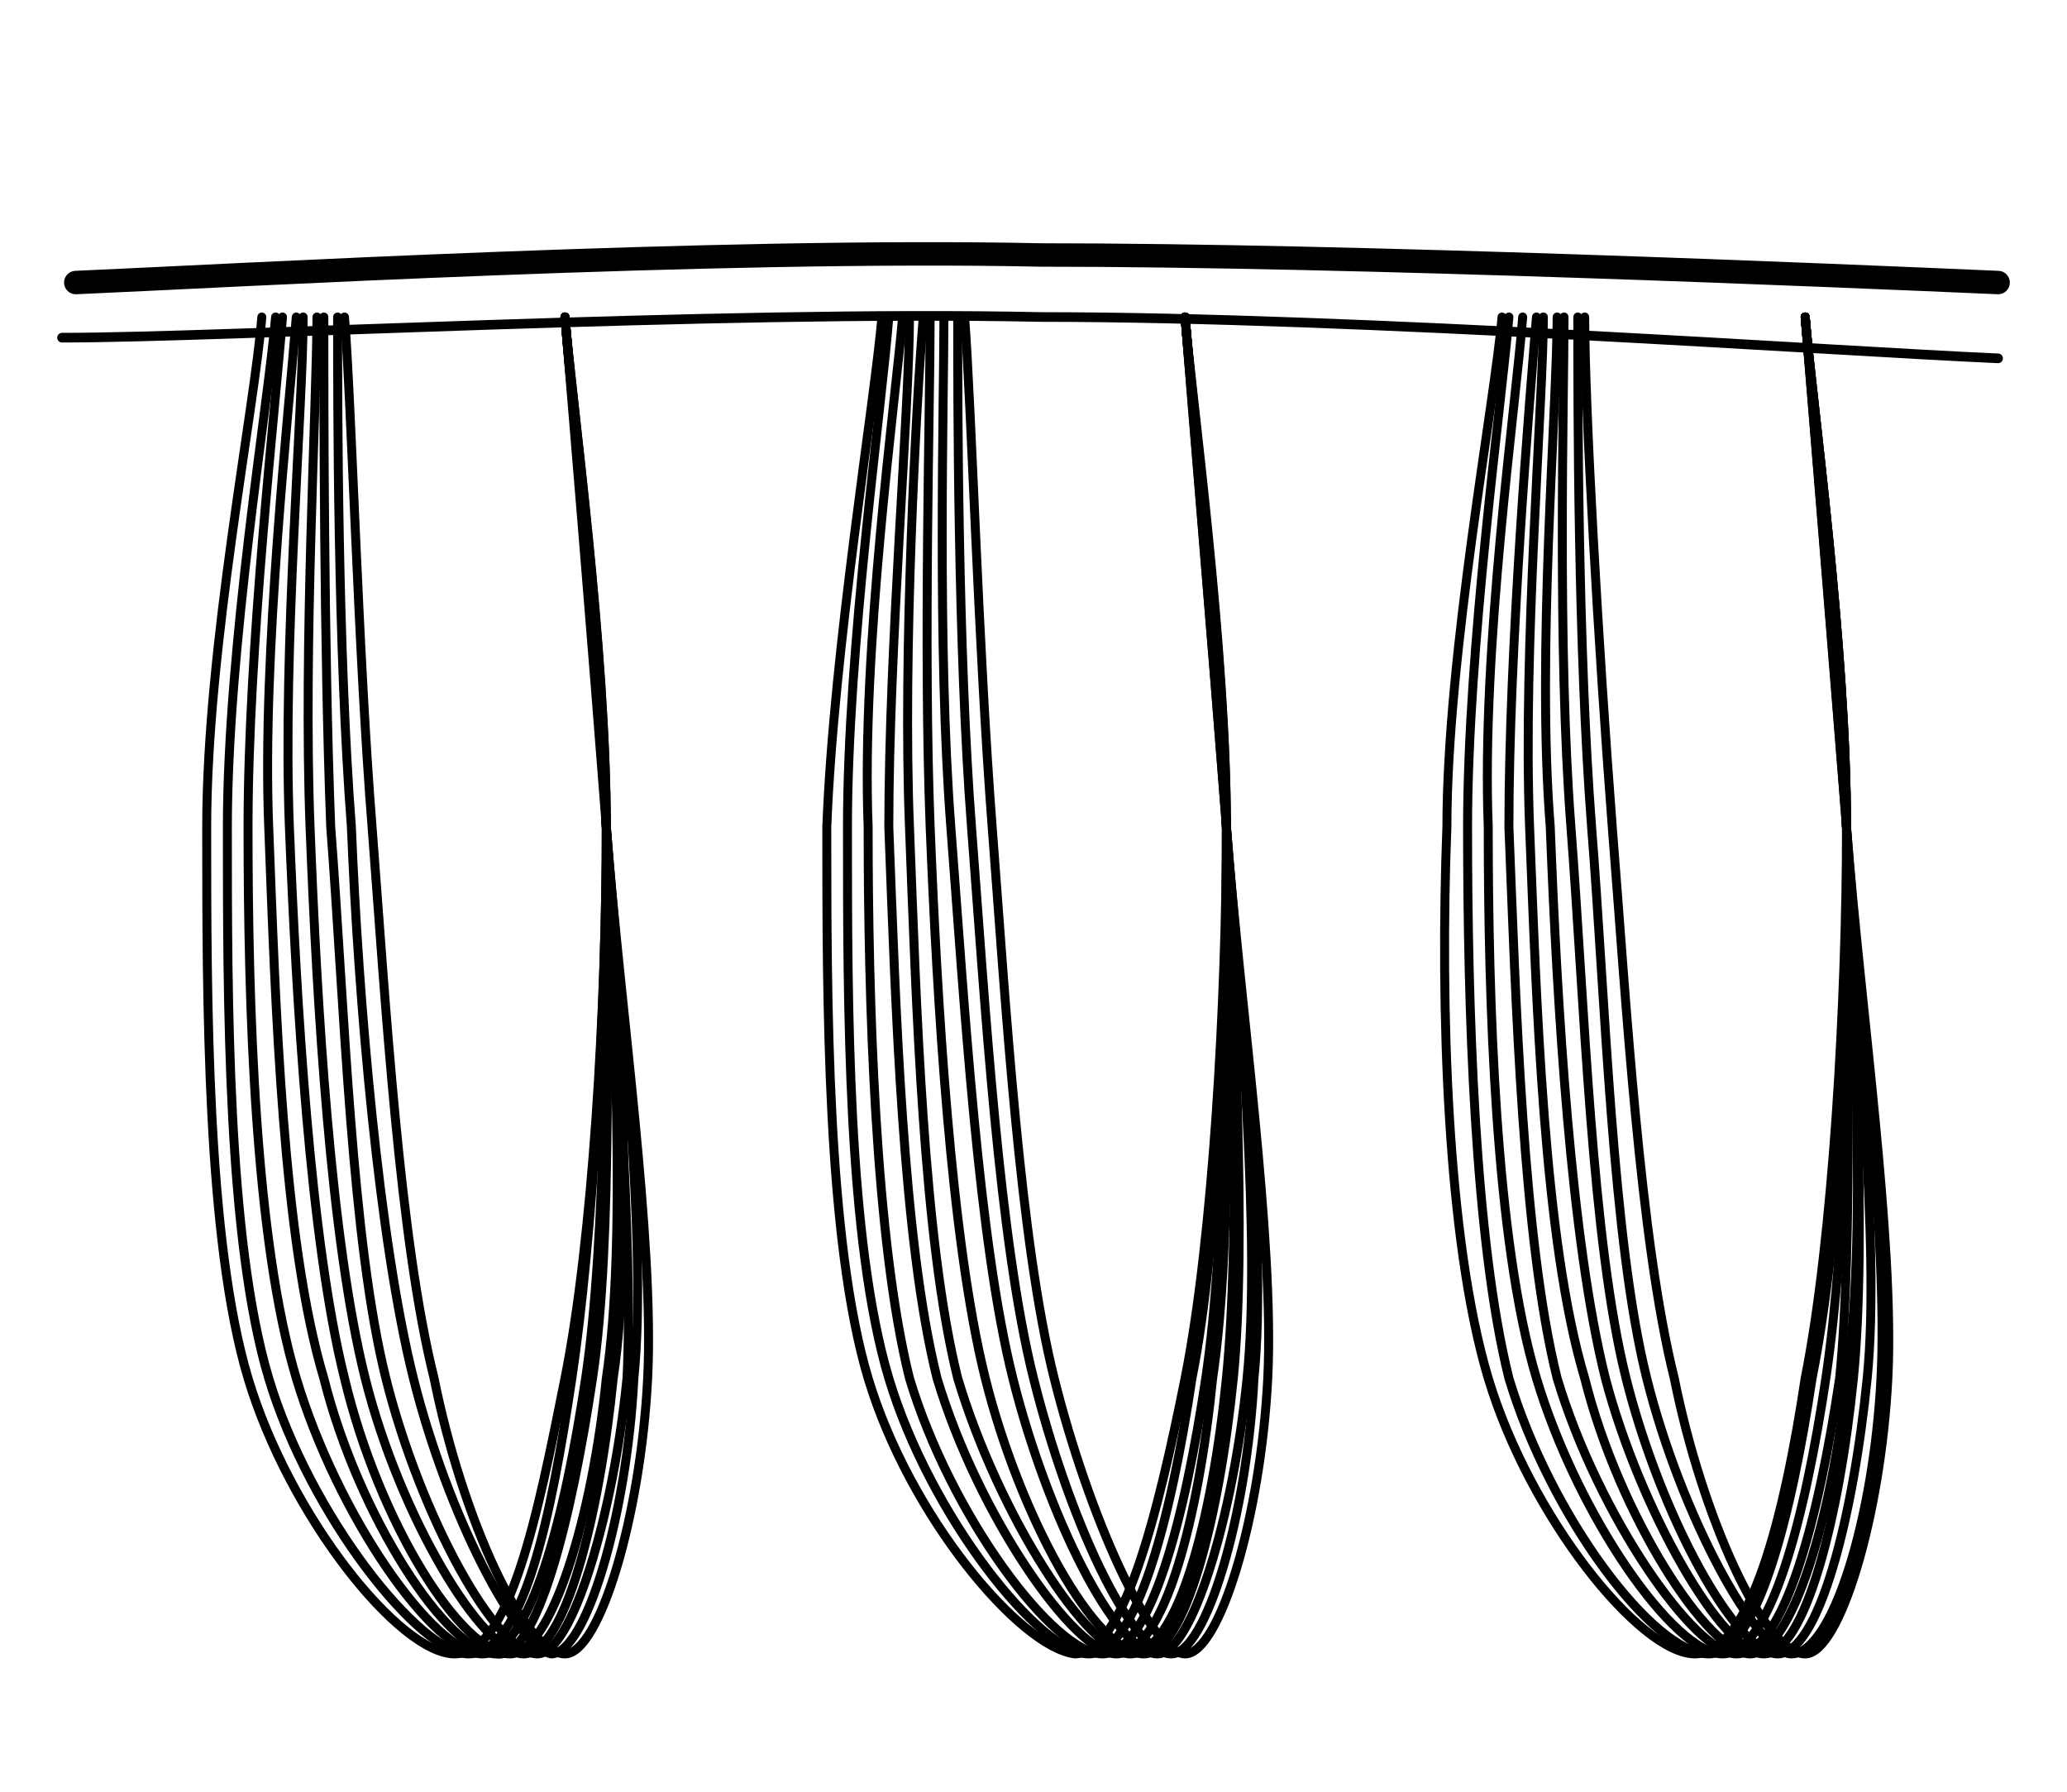
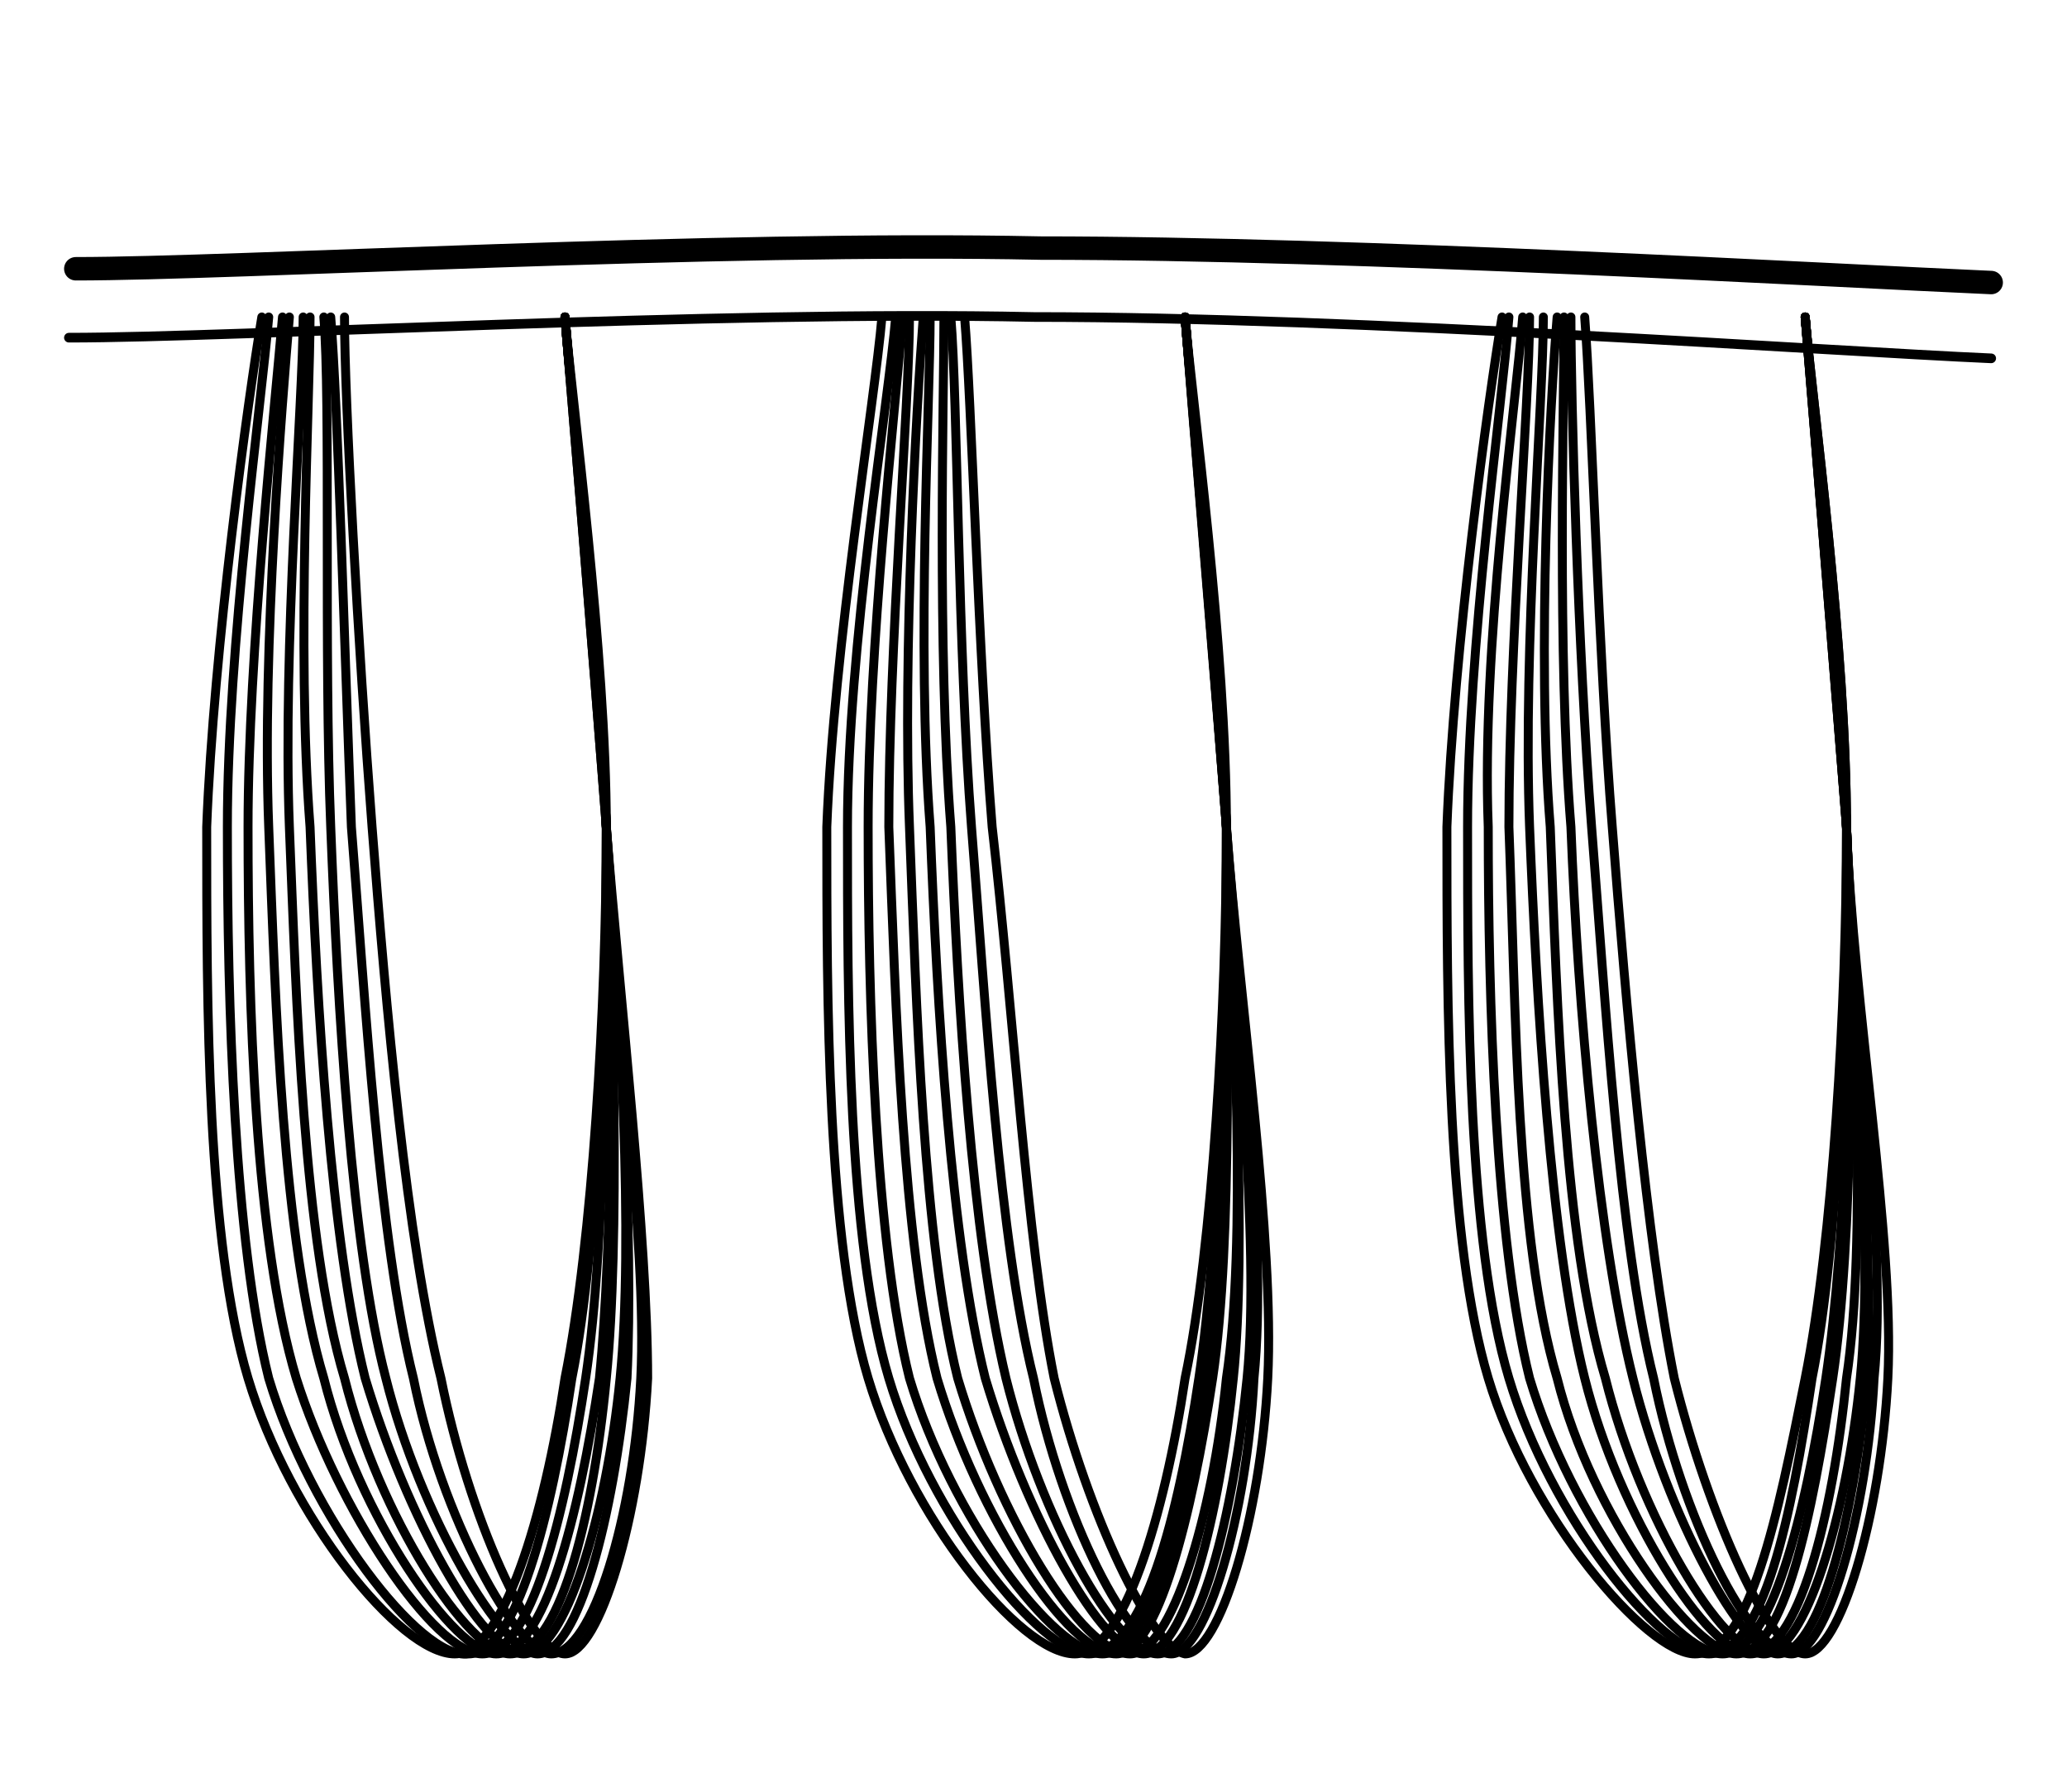
<svg xmlns="http://www.w3.org/2000/svg" viewBox="0 0 300 260" fill="none" stroke="currentColor" stroke-linecap="round" stroke-linejoin="round" aria-hidden="true" focusable="false">
-   <path d="M11 41C34 40 104 36 151 37C197 37 267 40 290 41" stroke-width="3.4" />
-   <path d="M9 49C33 49 104 45 151 46C197 46 267 51 290 52" stroke-width="1.4" />
-   <path d="M38 46C37 59 30 94 30 120C30 145 30 180 36 200C42 220 58 240 66 240C74 240 78 220 82 200C86 180 88 146 88 120C88 95 83 58 82 46" stroke-width="1.3" />
-   <path d="M40 46C39 58 33 94 33 120C33 145 33 180 39 200C45 220 61 240 68 240C76 240 80 220 83 200C86 180 88 146 88 120C88 94 83 58 82 46" stroke-width="1.3" />
-   <path d="M41 46C40 59 36 94 36 120C36 146 37 180 43 200C49 220 63 240 70 240C77 240 82 220 85 200C88 180 88 145 88 120C87 94 83 58 82 46" stroke-width="1.3" />
-   <path d="M43 46C42 59 38 95 39 120C40 146 41 180 47 200C52 220 65 240 72 240C78 241 83 220 86 200C89 180 88 146 88 120C87 94 83 58 82 46" stroke-width="1.3" />
-   <path d="M44 46C44 59 41 94 42 120C43 145 45 180 50 200C55 221 67 240 74 240C80 240 86 220 88 200C91 180 89 146 88 120C87 95 83 59 82 46" stroke-width="1.3" />
-   <path d="M46 46C46 58 44 94 45 120C46 146 48 180 53 200C58 220 70 240 76 240C82 240 87 220 89 200C92 180 90 145 88 120C87 94 83 58 82 46" stroke-width="1.3" />
-   <path d="M47 46C47 58 47 94 48 120C50 146 51 180 56 200C61 220 72 240 78 240C83 240 89 220 91 200C92 180 89 146 88 120C87 95 83 59 82 46" stroke-width="1.3" />
-   <path d="M49 46C49 59 49 94 51 120C52 145 55 180 60 200C65 220 75 239 80 240C85 240 91 220 92 200C94 180 90 145 88 120C87 94 83 58 82 46" stroke-width="1.3" />
-   <path d="M50 46C51 58 52 95 54 120C56 146 58 180 63 200C67 220 76 240 82 240C87 240 93 220 94 200C95 180 90 146 88 120C86 94 83 58 82 46" stroke-width="1.3" />
-   <path d="M128 46C127 58 121 94 120 120C120 145 120 180 126 200C132 220 148 239 156 240C163 240 168 220 172 200C176 180 178 145 178 120C178 94 173 58 172 46" stroke-width="1.3" />
-   <path d="M129 46C128 59 123 94 123 120C123 146 123 180 129 200C135 220 151 240 158 240C165 240 170 220 173 200C177 180 178 146 178 120C178 95 173 59 172 46" stroke-width="1.3" />
-   <path d="M131 46C130 58 125 94 126 120C126 145 127 180 132 200C138 220 153 240 160 240C167 240 172 220 175 200C178 180 178 146 178 120C177 95 173 58 172 46" stroke-width="1.3" />
-   <path d="M132 46C132 59 129 94 129 120C130 146 131 180 136 200C142 220 156 240 162 240C169 240 174 220 176 200C179 180 178 146 178 120C177 94 173 58 172 46" stroke-width="1.3" />
-   <path d="M134 46C133 58 131 95 132 120C133 146 134 180 139 200C145 220 158 240 164 240C171 240 176 220 178 200C180 180 179 145 178 120C177 94 173 58 172 46" stroke-width="1.3" />
-   <path d="M135 46C135 59 134 94 135 120C136 145 138 180 143 200C148 220 159 240 166 240C172 240 177 220 179 200C181 180 179 145 178 120C176 94 173 59 172 46" stroke-width="1.3" />
-   <path d="M137 46C137 58 136 94 138 120C140 146 142 180 147 200C152 220 162 240 168 240C173 240 179 220 181 200C183 180 180 146 178 120C177 95 173 58 172 46" stroke-width="1.3" />
-   <path d="M139 46C139 58 139 94 141 120C143 146 145 180 150 200C155 220 164 240 170 240C175 240 181 220 182 200C184 180 180 145 178 120C177 94 173 59 172 46" stroke-width="1.3" />
-   <path d="M140 46C141 59 142 94 144 120C146 146 148 180 153 200C158 220 167 240 172 240C177 240 183 220 184 200C185 180 180 146 178 120C176 94 173 58 172 46" stroke-width="1.3" />
-   <path d="M218 46C217 58 210 95 210 120C209 146 210 180 216 200C222 220 238 240 246 240C254 240 259 220 262 200C266 180 268 145 268 120C268 94 263 58 262 46" stroke-width="1.3" />
-   <path d="M219 46C218 58 213 94 213 120C213 146 214 180 219 200C225 220 240 240 248 240C255 240 260 220 263 200C267 180 269 146 268 120C268 94 263 58 262 46" stroke-width="1.3" />
-   <path d="M221 46C220 59 215 94 216 120C216 145 217 180 223 200C229 220 243 240 250 240C257 240 262 220 265 200C268 180 269 145 268 120C268 94 263 58 262 46" stroke-width="1.3" />
-   <path d="M223 46C222 58 219 94 219 120C220 145 221 180 226 200C232 220 246 240 252 240C259 240 264 220 267 200C269 180 268 146 268 120C267 95 263 58 262 46" stroke-width="1.3" />
-   <path d="M224 46C224 58 221 94 222 120C223 145 224 180 230 200C235 220 248 240 254 240C260 240 266 220 268 200C271 180 269 146 268 120C267 95 263 59 262 46" stroke-width="1.3" />
-   <path d="M226 46C226 59 223 95 225 120C226 146 228 180 233 200C238 219 250 240 256 240C262 240 267 220 269 200C271 180 269 145 268 120C267 94 263 58 262 46" stroke-width="1.3" />
-   <path d="M227 46C227 58 226 94 228 120C230 146 231 180 236 200C241 220 252 240 258 240C264 240 269 220 271 200C273 180 269 146 268 120C267 95 263 58 262 46" stroke-width="1.3" />
-   <path d="M229 46C229 59 229 94 231 120C233 145 234 180 239 200C244 220 255 240 260 240C266 240 272 220 273 200C274 181 270 146 268 120C266 94 263 58 262 46" stroke-width="1.3" />
-   <path d="M230 46C230 59 232 94 234 120C236 145 238 180 243 200C247 220 256 240 262 240C267 240 273 220 274 200C275 180 270 146 268 120C266 95 263 58 262 46" stroke-width="1.3" />
+   <path d="M11 39C34 39 104 35 151 36C197 36 266 40 289 41" stroke-width="3.4" />
+   <path d="M10 49C34 49 104 45 150 46C197 46 266 51 289 52" stroke-width="1.4" />
+   <path d="M38 46C36 58 31 94 30 120C30 146 30 180 36 200C42 220 58 240 66 240C73 240 79 220 82 200C86 180 88 146 88 120C88 95 83 58 82 46" stroke-width="1.3" />
+   <path d="M39 46C38 58 33 94 33 120C33 146 34 180 39 200C45 220 61 241 68 240C75 240 80 220 83 200C87 180 88 145 88 120C87 94 83 59 82 46" stroke-width="1.3" />
+   <path d="M41 46C40 58 36 95 36 120C36 146 37 180 43 200C49 219 63 240 70 240C77 240 82 220 85 200C88 180 88 146 88 120C87 94 83 58 82 46" stroke-width="1.3" />
+   <path d="M42 46C41 58 38 94 39 120C40 146 41 180 47 200C52 220 66 240 72 240C79 240 84 220 87 200C89 180 89 146 88 120C87 95 83 58 82 46" stroke-width="1.3" />
+   <path d="M44 46C44 58 41 94 42 120C43 145 44 180 50 200C55 220 68 240 74 240C81 240 86 221 88 200C90 180 89 145 88 120C87 94 83 59 82 46" stroke-width="1.3" />
+   <path d="M45 46C45 58 43 94 45 120C46 146 48 180 53 200C59 220 70 240 76 240C82 240 88 220 90 200C92 180 90 146 88 120C87 95 83 59 82 46" stroke-width="1.3" />
+   <path d="M47 46C48 58 47 95 48 120C49 146 51 181 56 200C61 220 73 240 78 240C84 240 89 220 91 200C92 180 90 146 88 120C87 95 83 59 82 46" stroke-width="1.3" />
+   <path d="M48 46C49 58 50 94 51 120C53 145 55 180 60 200C64 220 75 240 80 240C86 240 92 220 93 200C94 180 89 146 88 120C86 94 83 58 82 46" stroke-width="1.3" />
+   <path d="M50 46C50 58 52 94 54 120C56 146 59 180 64 200C68 220 77 240 82 240C87 240 93 220 94 200C94 180 90 145 88 120C86 94 83 58 82 46" stroke-width="1.3" />
+   <path d="M128 46C127 58 121 94 120 120C120 145 120 180 126 200C132 220 148 240 156 240C163 240 169 220 172 200C176 181 178 146 178 120C177 95 173 58 172 46" stroke-width="1.3" />
+   <path d="M130 46C129 58 123 94 123 120C123 145 123 180 129 200C135 220 151 240 158 240C166 240 171 220 174 200C177 180 178 145 178 120C178 94 173 58 172 46" stroke-width="1.3" />
+   <path d="M131 46C130 59 126 94 126 120C126 145 127 180 132 200C138 220 153 240 160 240C167 240 172 220 175 200C178 180 178 146 178 120C177 94 173 59 172 46" stroke-width="1.3" />
+   <path d="M132 46C132 58 129 94 129 120C130 146 131 180 136 200C142 220 155 240 162 240C168 240 173 220 176 200C179 180 178 145 178 120C177 94 173 59 172 46" stroke-width="1.3" />
+   <path d="M134 46C133 59 131 95 132 120C133 146 134 180 139 200C145 220 157 240 164 240C170 240 176 220 178 200C181 180 179 146 178 120C177 95 173 59 172 46" stroke-width="1.3" />
+   <path d="M135 46C135 58 133 94 135 120C136 146 138 180 143 200C149 220 160 240 166 240C172 240 177 220 179 200C181 181 179 146 178 120C177 95 173 59 172 46" stroke-width="1.3" />
+   <path d="M137 46C137 58 136 94 138 120C139 145 141 179 146 200C151 220 162 240 168 240C174 240 179 220 181 200C183 180 179 145 178 120C176 94 173 58 172 46" stroke-width="1.3" />
+   <path d="M138 46C139 58 139 94 141 120C143 145 145 180 150 200C154 220 164 240 170 240C175 240 181 220 182 200C184 180 180 146 178 120C176 95 173 59 172 46" stroke-width="1.3" />
+   <path d="M140 46C141 58 142 95 144 120C147 146 149 180 153 200C158 220 167 239 172 240C177 240 183 220 184 200C185 180 180 146 178 120C176 94 173 58 172 46" stroke-width="1.3" />
+   <path d="M218 46C216 58 211 94 210 120C210 146 210 180 216 200C222 220 239 240 246 240C254 240 258 220 262 200C266 180 268 146 268 120C268 94 263 58 262 46" stroke-width="1.3" />
+   <path d="M219 46C218 59 213 94 213 120C213 145 213 180 219 200C225 220 241 240 248 240C256 240 260 220 263 200C267 180 268 146 268 120C267 94 263 58 262 46" stroke-width="1.3" />
+   <path d="M221 46C220 59 215 94 216 120C216 145 217 180 222 200C228 220 243 240 250 240C257 240 262 220 265 200C268 180 269 146 268 120C267 94 263 58 262 46" stroke-width="1.3" />
+   <path d="M222 46C222 58 219 94 219 120C220 146 220 180 226 200C231 220 246 240 252 240C259 240 263 220 266 200C269 180 269 145 268 120C268 94 263 58 262 46" stroke-width="1.3" />
+   <path d="M224 46C224 58 221 94 222 120C223 145 225 180 230 200C235 220 248 240 254 240C261 240 266 220 268 200C271 180 269 145 268 120C267 94 263 58 262 46" stroke-width="1.3" />
+   <path d="M226 46C225 58 223 95 225 120C226 146 227 180 233 200C238 220 250 240 256 240C262 240 268 220 270 200C272 180 269 146 268 120C267 95 263 59 262 46" stroke-width="1.3" />
+   <path d="M227 46C227 59 226 95 228 120C229 146 232 180 237 200C242 220 253 240 258 240C264 240 269 221 271 200C272 180 269 145 268 120C266 94 263 58 262 46" stroke-width="1.3" />
+   <path d="M228 46C228 58 229 94 231 120C233 145 235 180 240 200C244 220 254 240 260 240C265 240 271 220 272 200C274 180 269 146 268 120C266 95 263 58 262 46" stroke-width="1.3" />
+   <path d="M230 46C231 59 232 95 234 120C236 146 239 180 243 200C248 220 257 240 262 240C267 240 273 220 274 200C275 180 269 146 268 120C266 95 263 58 262 46" stroke-width="1.3" />
</svg>
